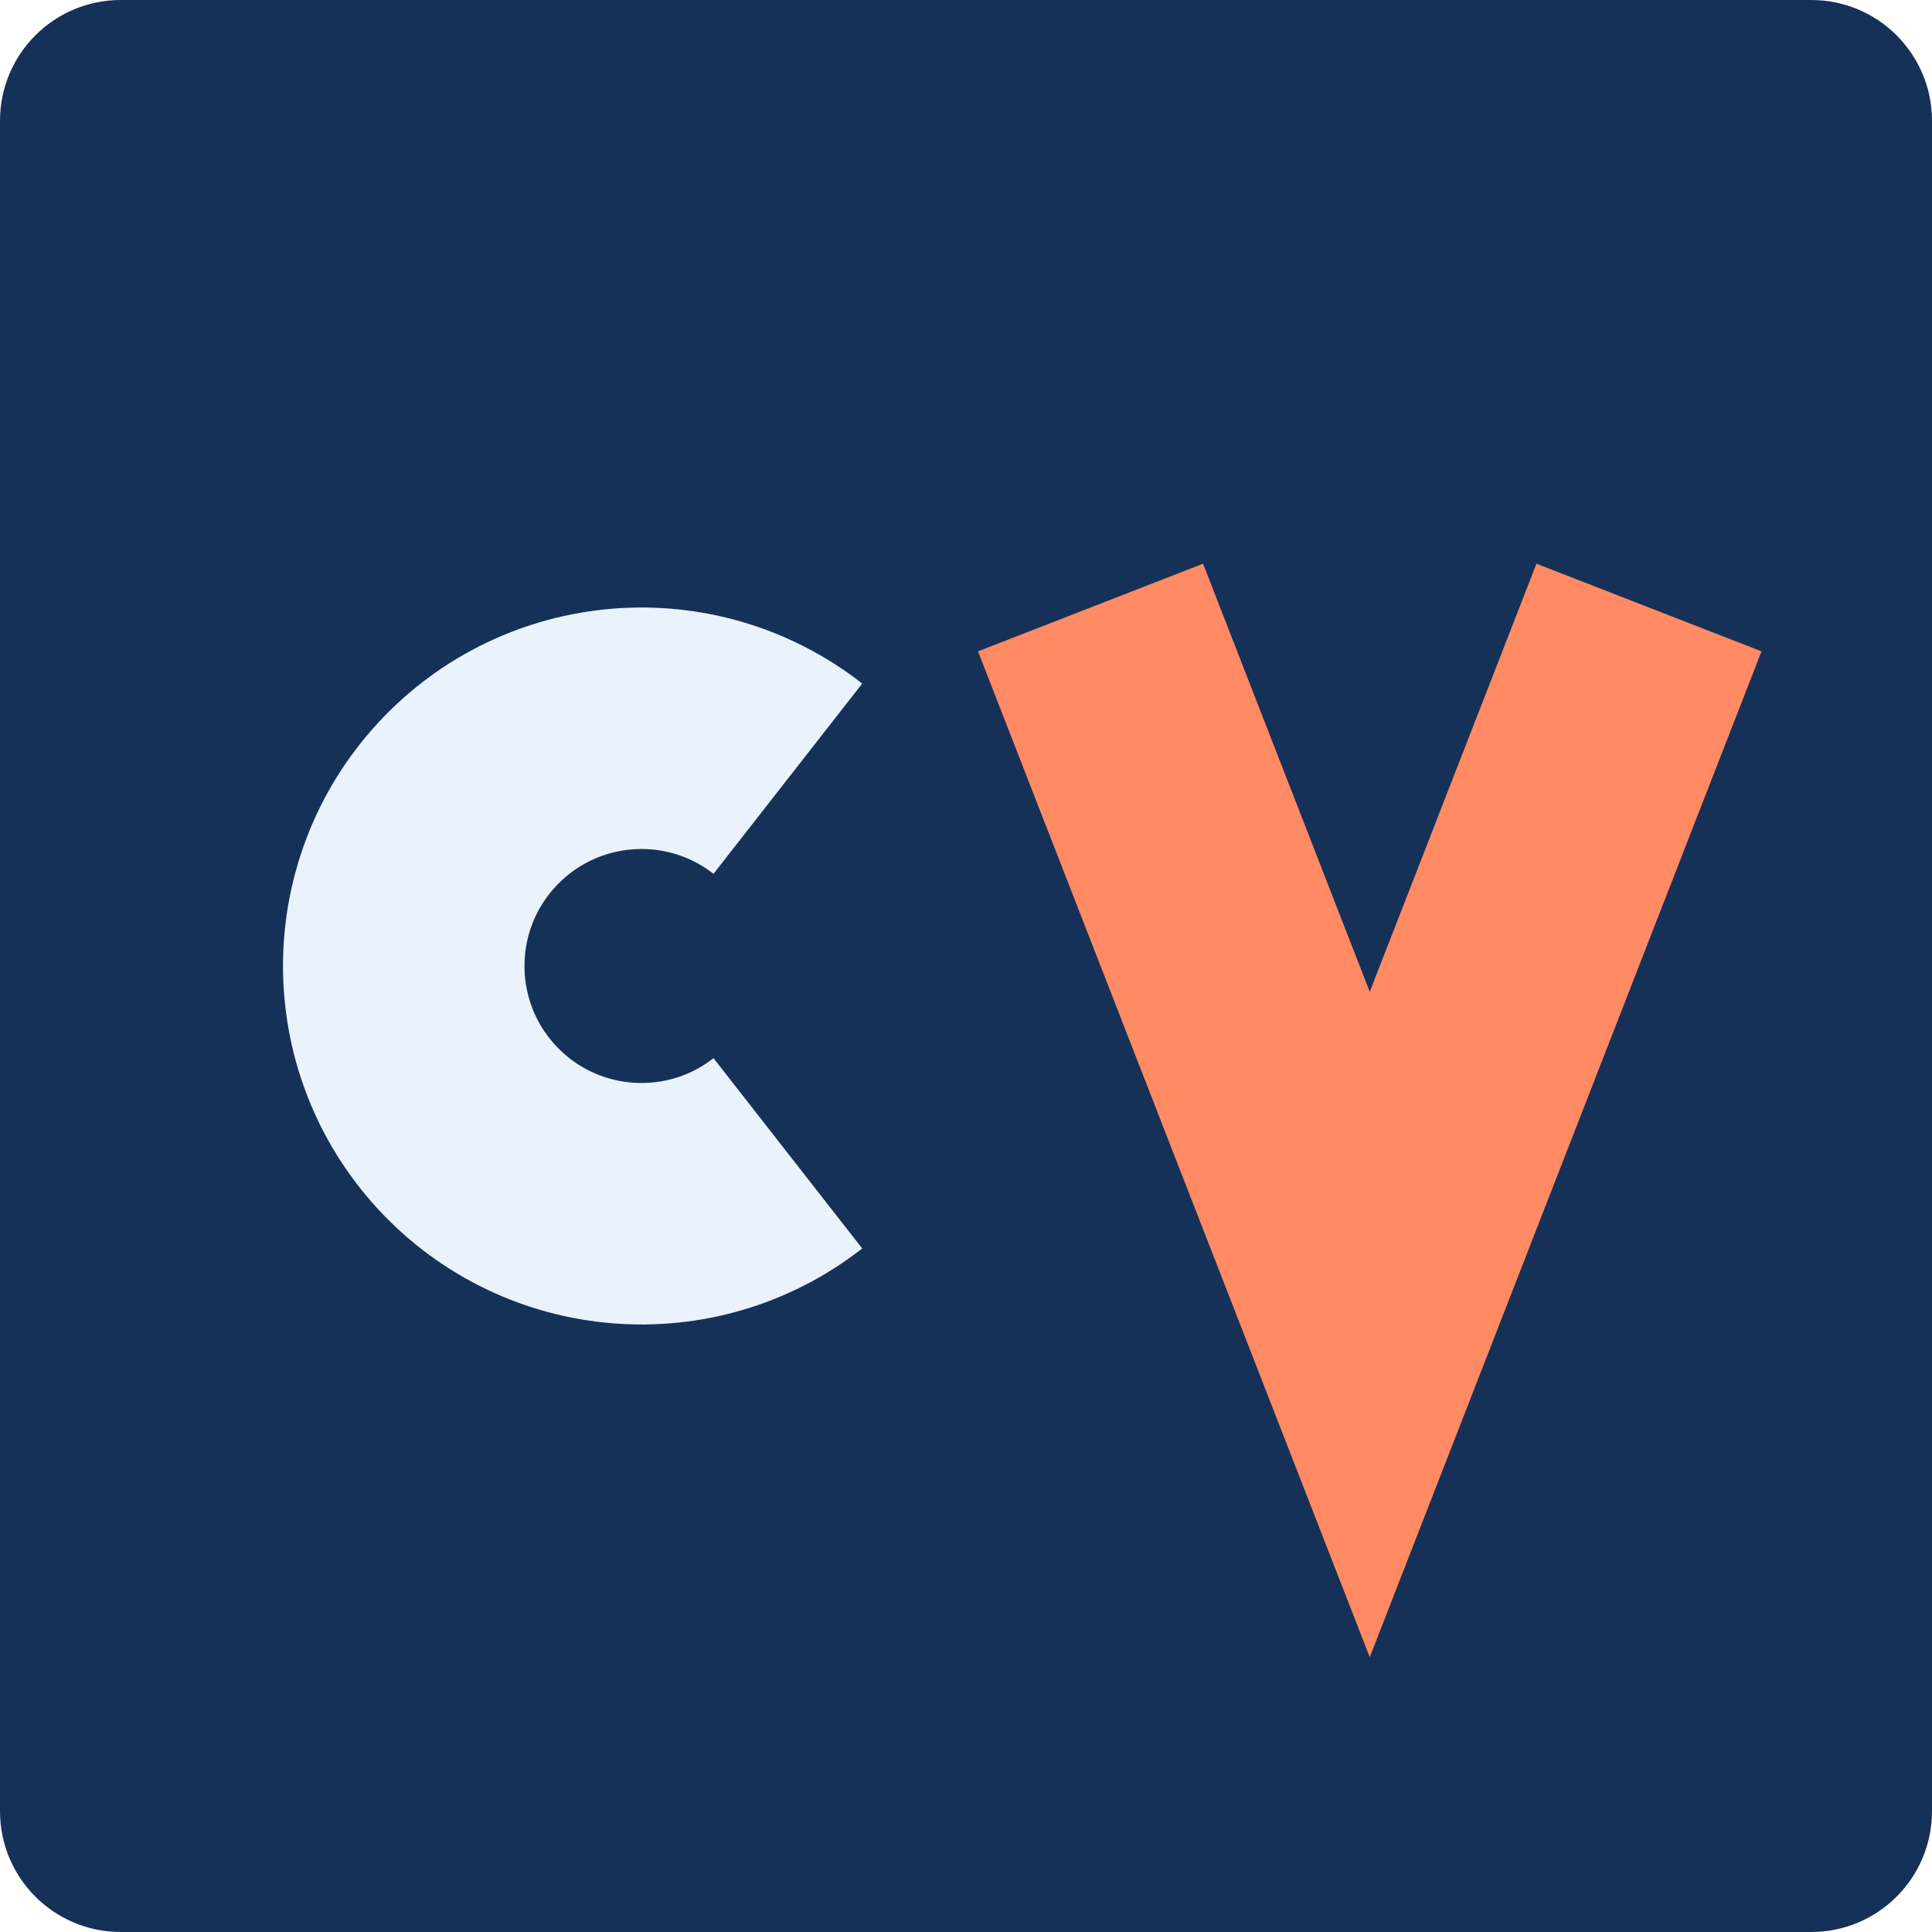
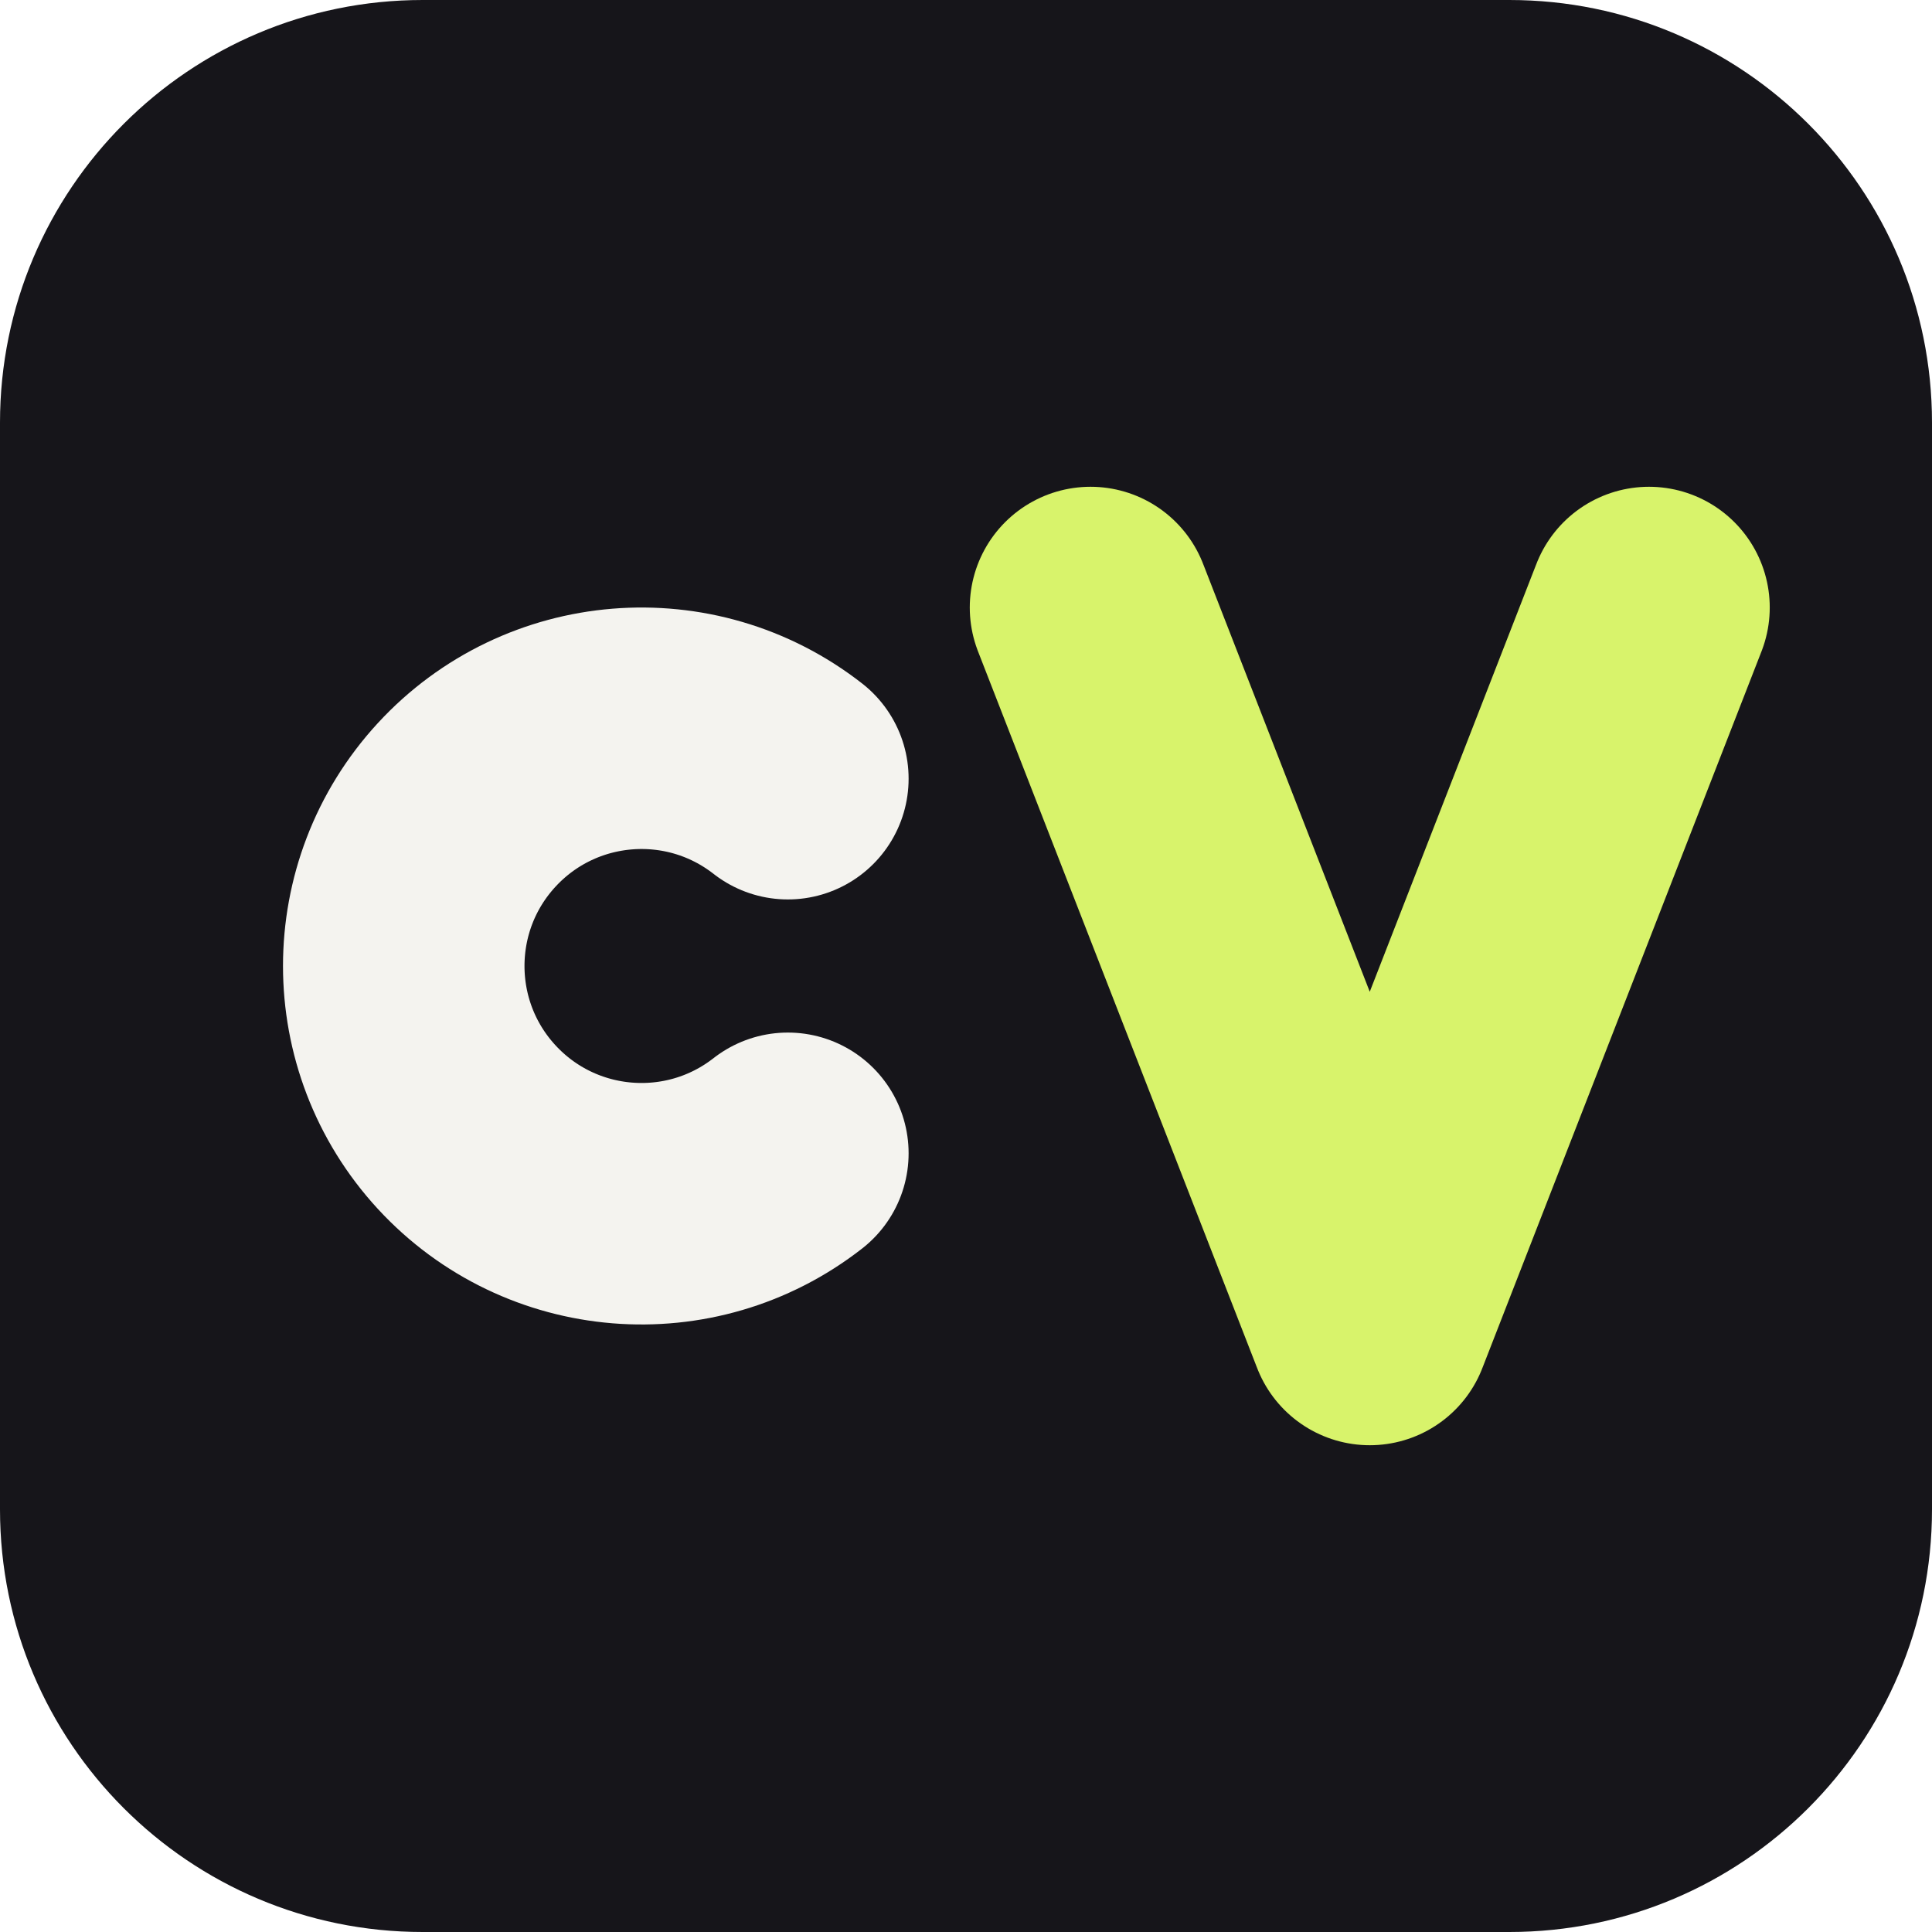
<svg xmlns="http://www.w3.org/2000/svg" width="512" height="512" viewBox="0 0 512 512" fill="none" role="img" aria-label="Chanchal Verma">
-   <rect width="512" height="512" rx="32" fill="#163157" />
-   <g fill="none" stroke-width="64" stroke-linecap="butt" stroke-linejoin="miter">
-     <path d="M 208.79 206.36 A 63.00 63.00 0 1 0 208.79 305.64" stroke="#eaf2fb" />
-     <path d="M 289.00 161.00 L 363.00 351.00 L 437.00 161.00" stroke="#ff8a63" />
+   <rect width="512" height="512" rx="112" fill="#16151a" />
+   <g fill="none" stroke-width="64" stroke-linecap="round" stroke-linejoin="round">
+     <path d="M 208.79 206.36 A 63.00 63.00 0 1 0 208.79 305.64" stroke="#f4f3ef" />
+     <path d="M 289.00 161.00 L 363.00 351.00 L 437.00 161.00" stroke="#d8f36b" />
  </g>
</svg>
